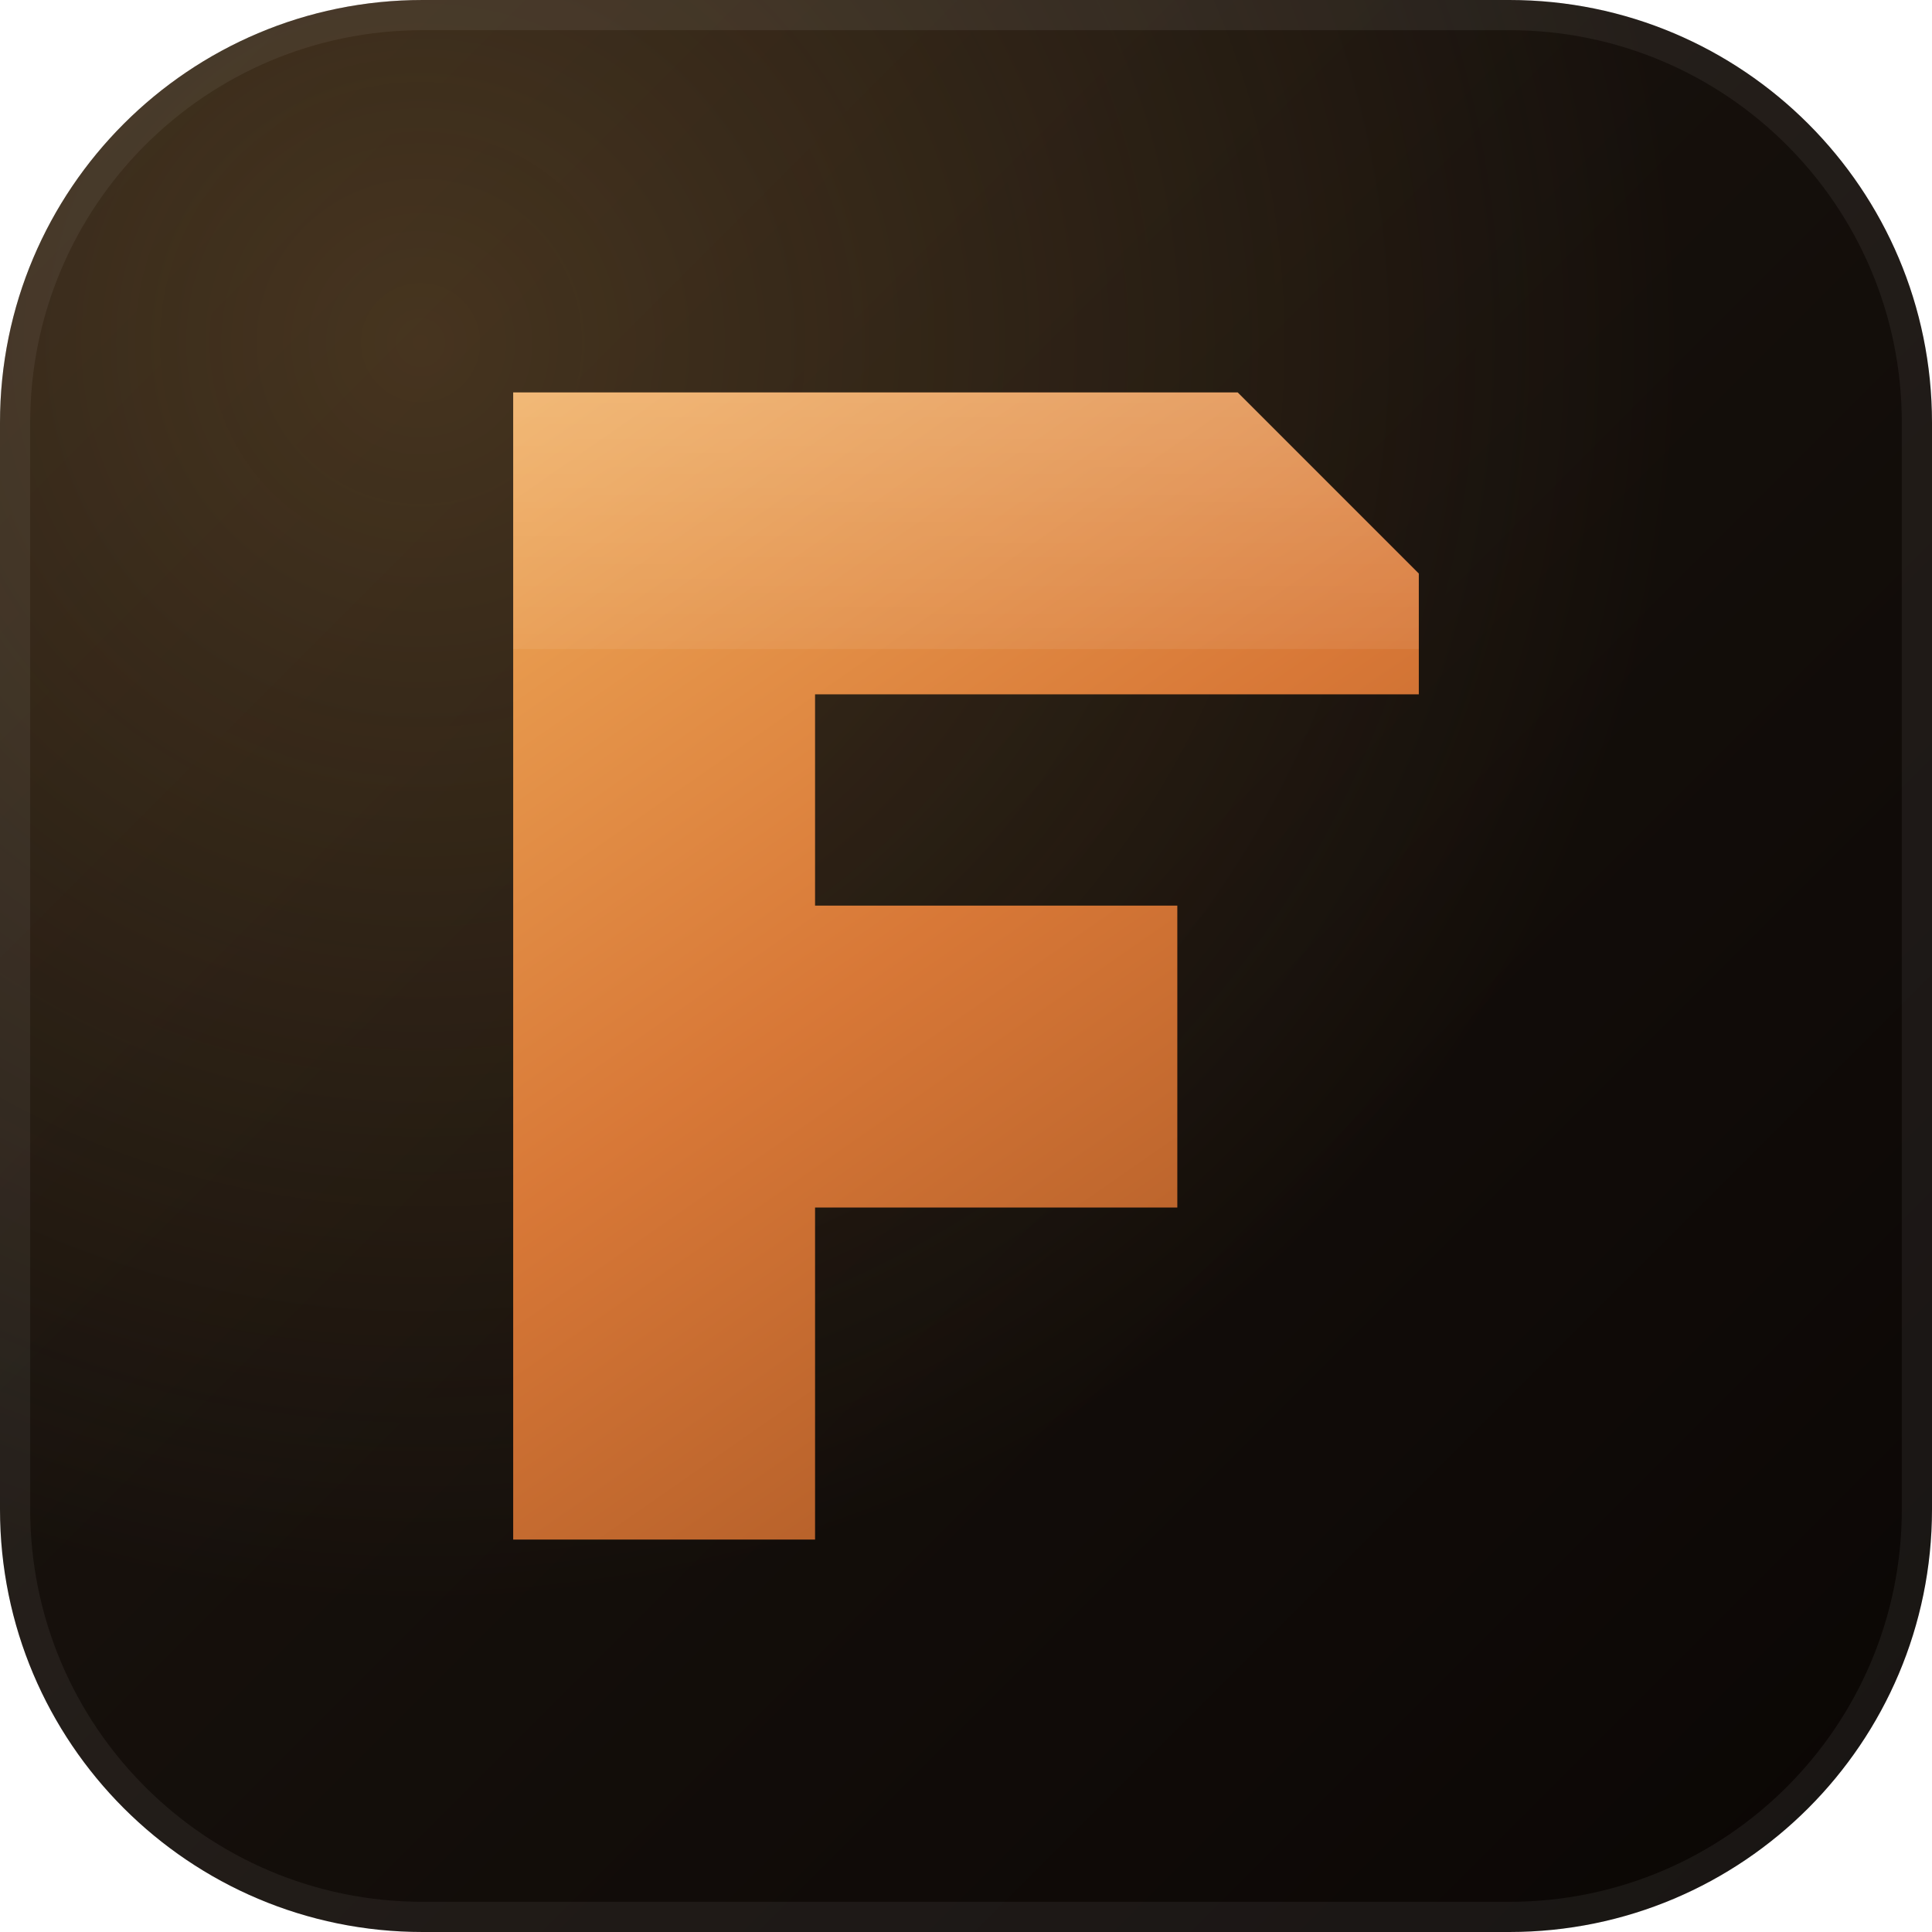
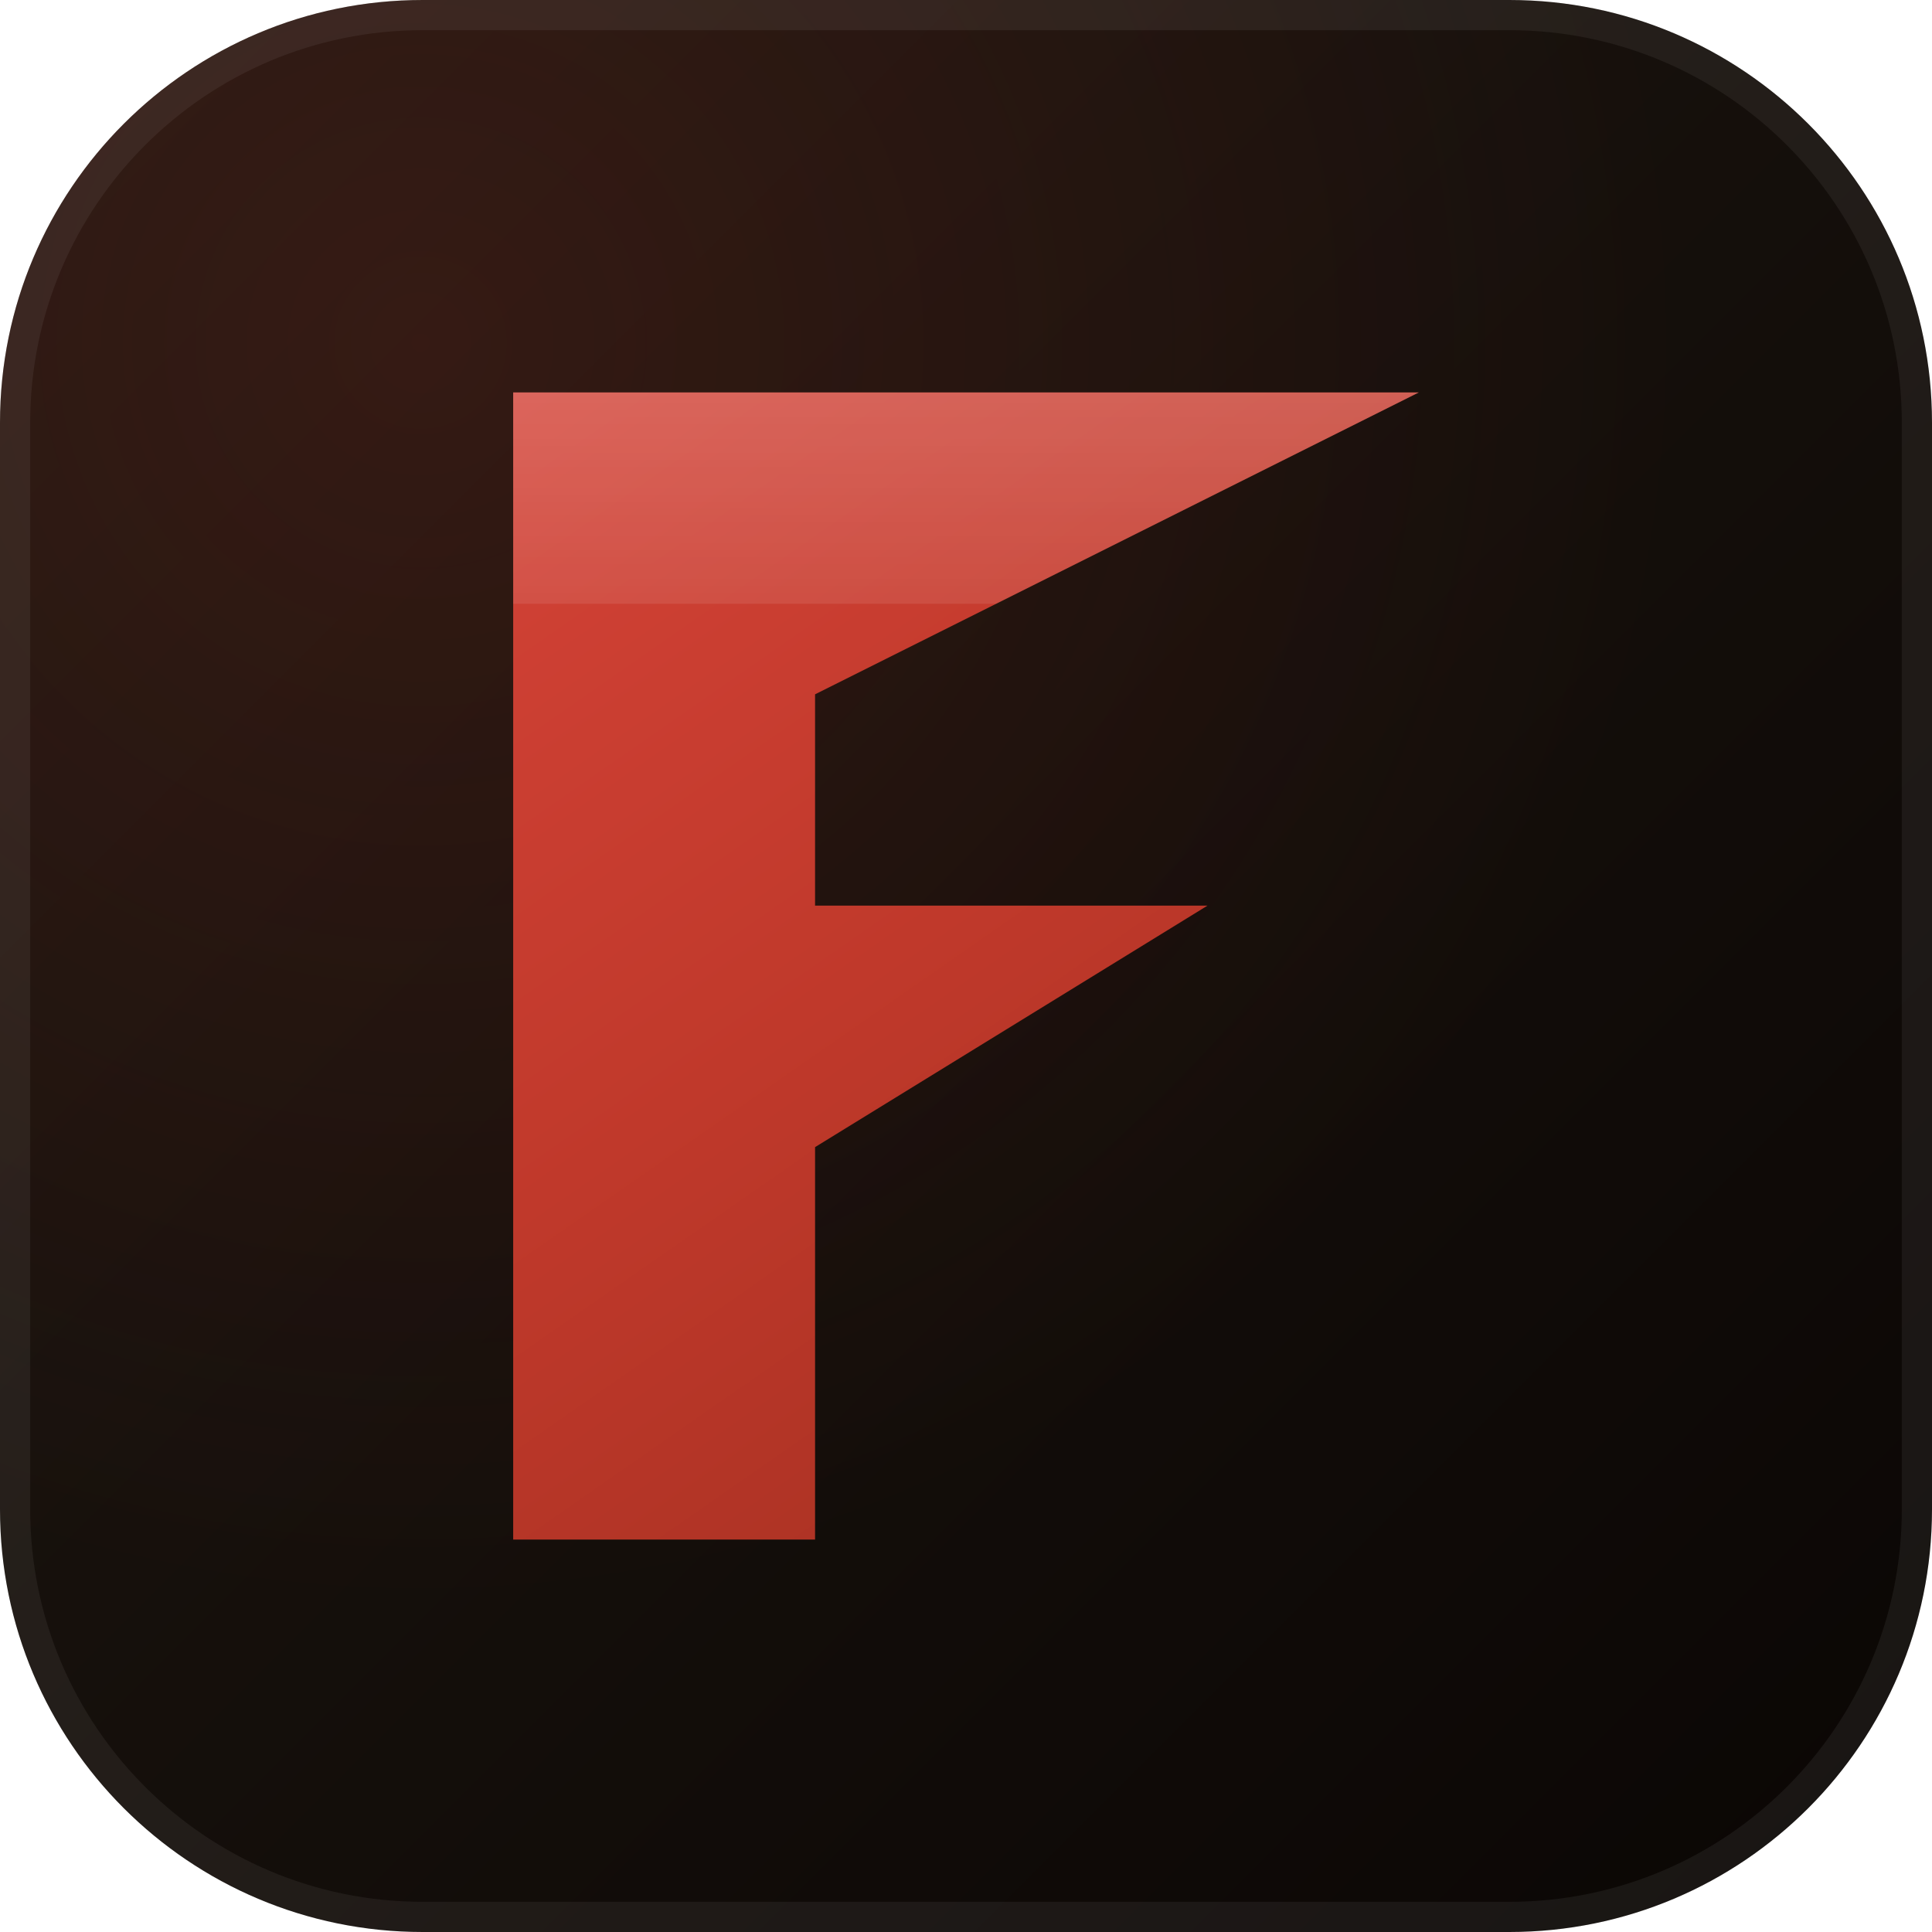
<svg xmlns="http://www.w3.org/2000/svg" viewBox="0 0 64 64">
  <defs>
    <linearGradient id="bg" x1="0" y1="0" x2="1" y2="1">
      <stop offset="0%" stop-color="#1F1812" />
      <stop offset="100%" stop-color="#0A0604" />
    </linearGradient>
    <linearGradient id="f" x1="13" y1="9" x2="45" y2="55" gradientUnits="userSpaceOnUse">
-       <stop offset="0%" stop-color="#F4B560" />
-       <stop offset="50%" stop-color="#D87837" />
-       <stop offset="100%" stop-color="#9B4E20" />
+       <stop offset="0%" stop-color="#D8453A" />
+       <stop offset="50%" stop-color="#C0392B" />
+       <stop offset="100%" stop-color="#9F2E1F" />
    </linearGradient>
    <radialGradient id="gl" cx="22%" cy="18%" r="65%">
-       <stop offset="0%" stop-color="#F4B560" stop-opacity="0.2" />
-       <stop offset="100%" stop-color="#F4B560" stop-opacity="0" />
+       <stop offset="0%" stop-color="#C0392B" stop-opacity="0.16" />
+       <stop offset="100%" stop-color="#C0392B" stop-opacity="0" />
    </radialGradient>
    <linearGradient id="sh" x1="0" y1="13" x2="0" y2="26" gradientUnits="userSpaceOnUse">
      <stop offset="0%" stop-color="rgba(255,255,255,0.22)" />
      <stop offset="100%" stop-color="rgba(255,255,255,0)" />
    </linearGradient>
  </defs>
  <rect width="64" height="64" rx="14" fill="url(#bg)" />
  <rect width="64" height="64" rx="14" fill="url(#gl)" />
  <rect x="0.5" y="0.5" width="63" height="63" rx="13.5" fill="none" stroke="rgba(255,255,255,0.06)" stroke-width="1" />
-   <path d="M 17 13 L 41 13 L 47 19 L 47 23 L 27 23 L 27 30 L 39 30 L 39 40 L 27 40 L 27 51 L 17 51 Z" fill="url(#f)" />
-   <path d="M 17 13 L 41 13 L 47 19 L 47 21.5 L 17 21.5 Z" fill="url(#sh)" opacity="0.85" />
+   <path d="M 17 13 L 47 13 L 27 23 L 27 30 L 40 30 L 27 38 L 27 51 L 17 51 Z" fill="url(#f)" />
+   <path d="M 17 13 L 47 13 L 33 20 L 17 20 Z" fill="url(#sh)" opacity="0.85" />
</svg>
